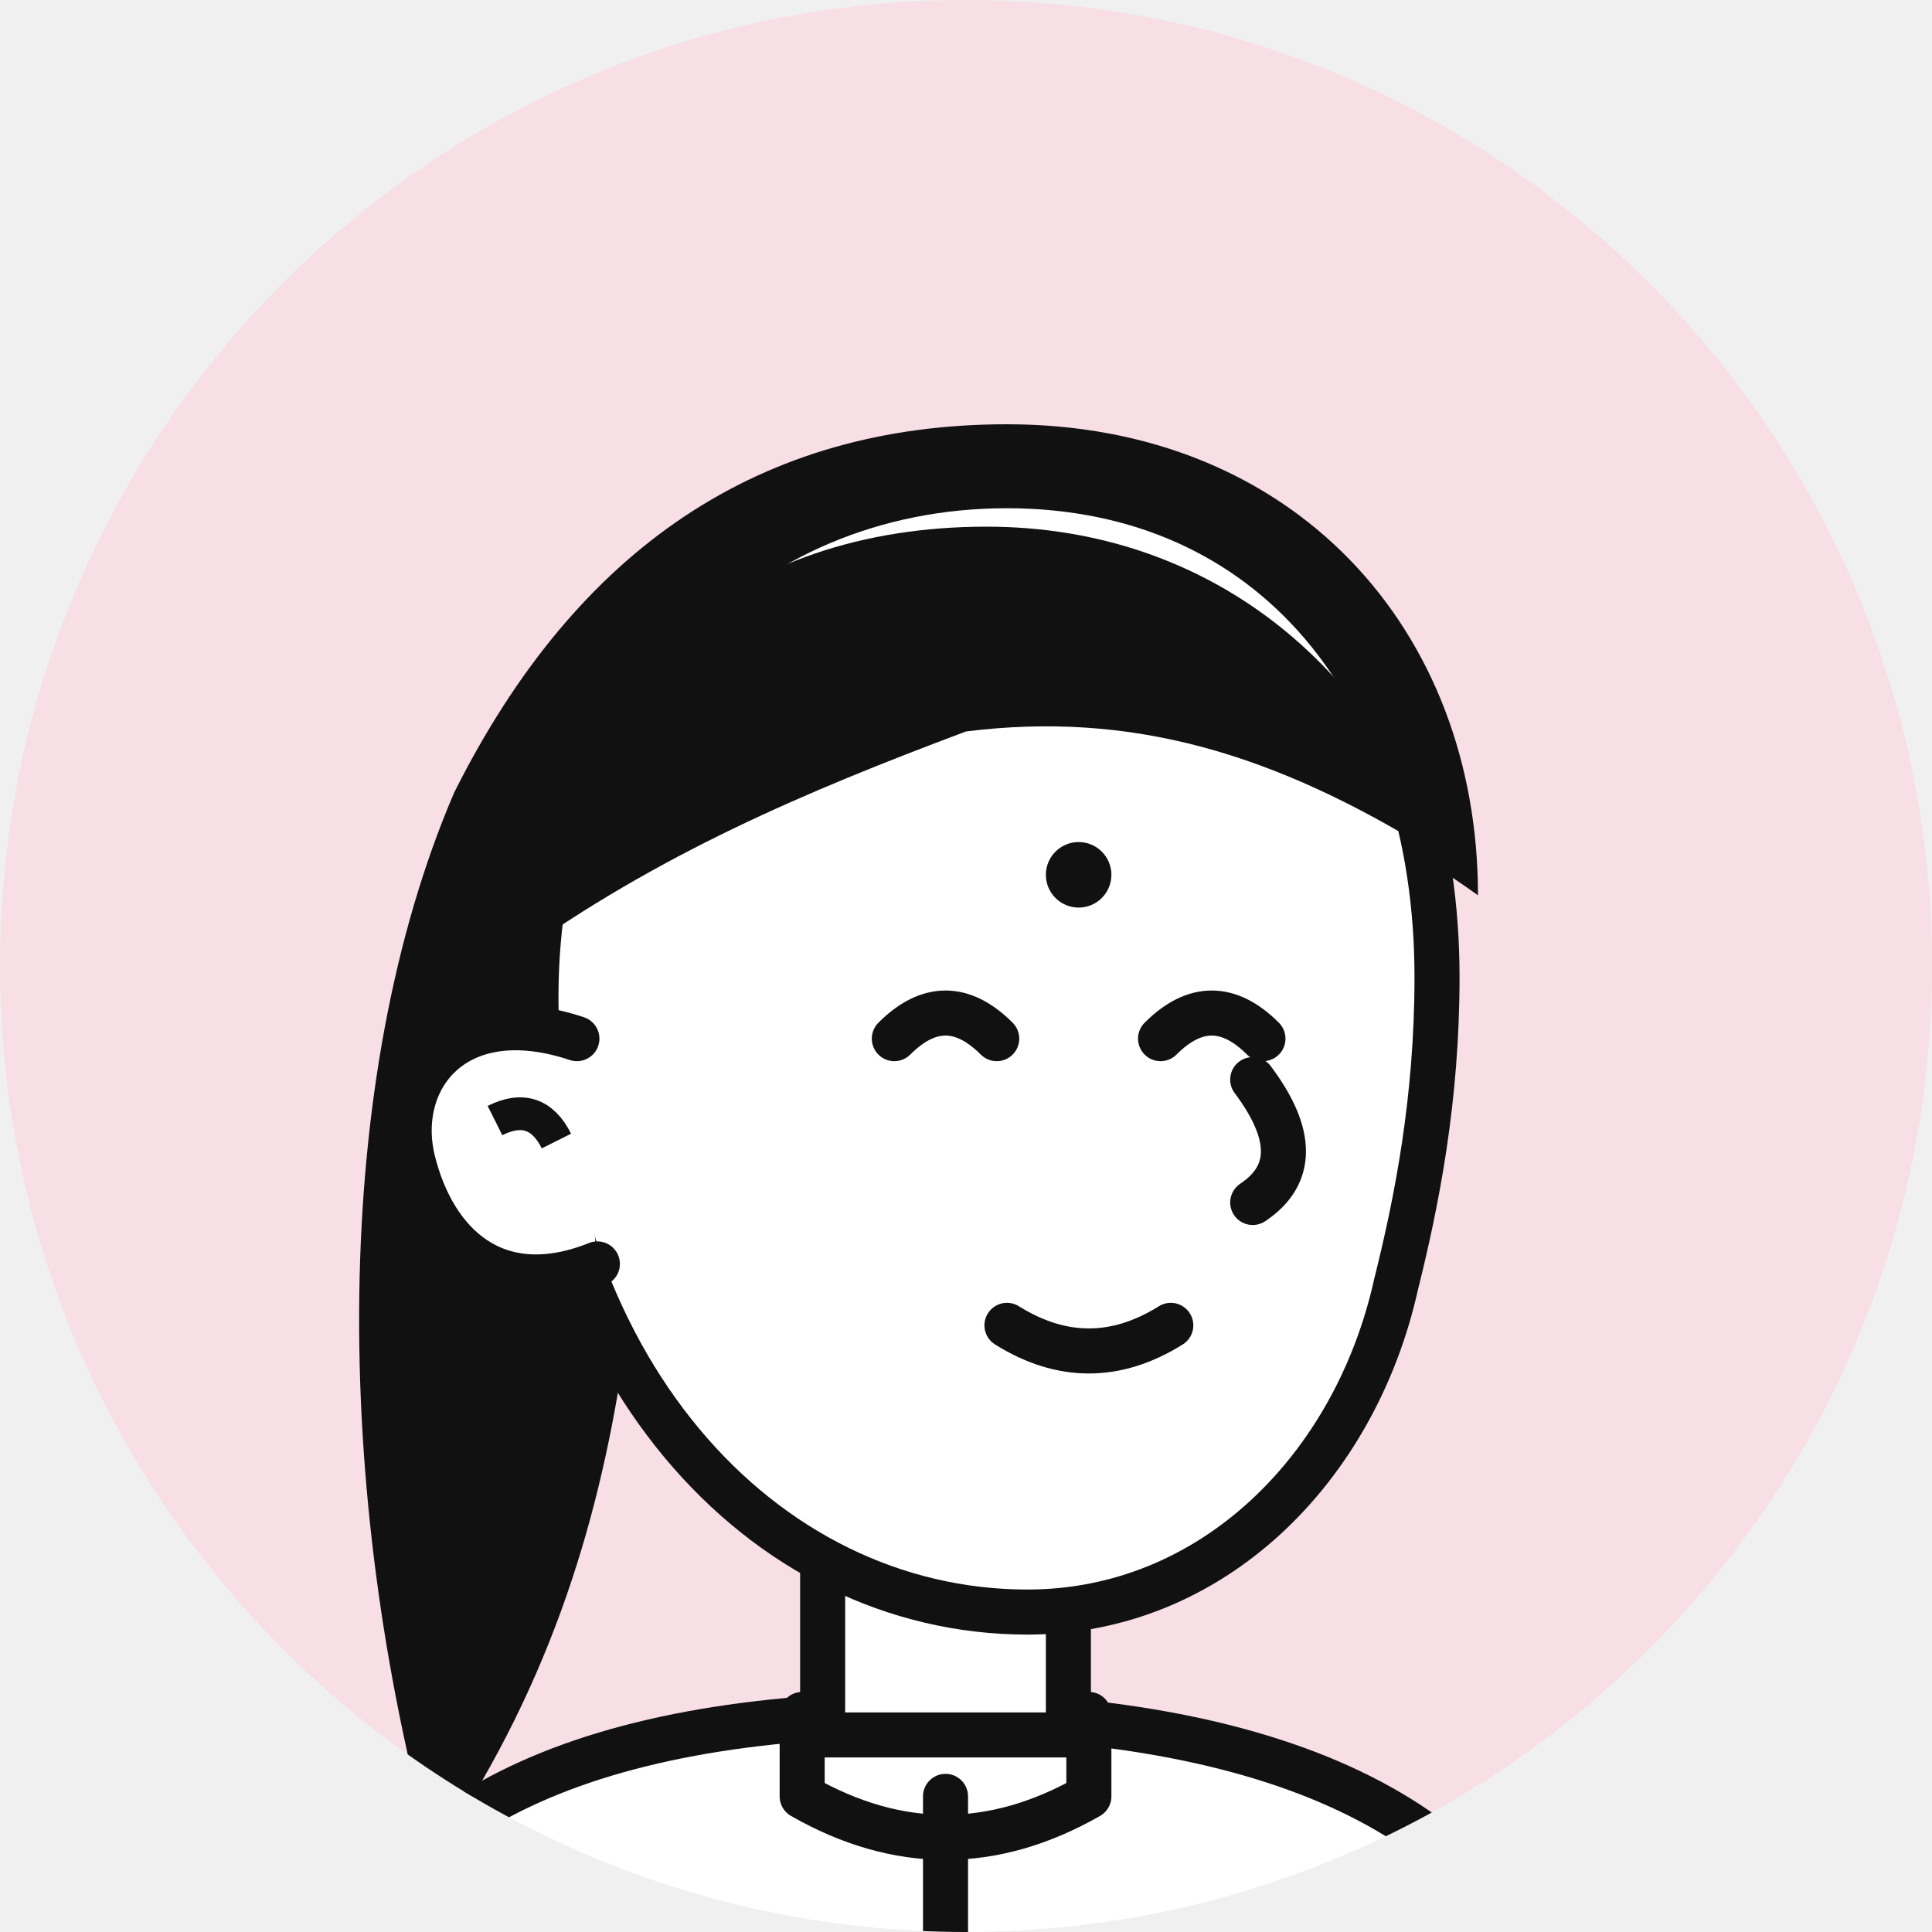
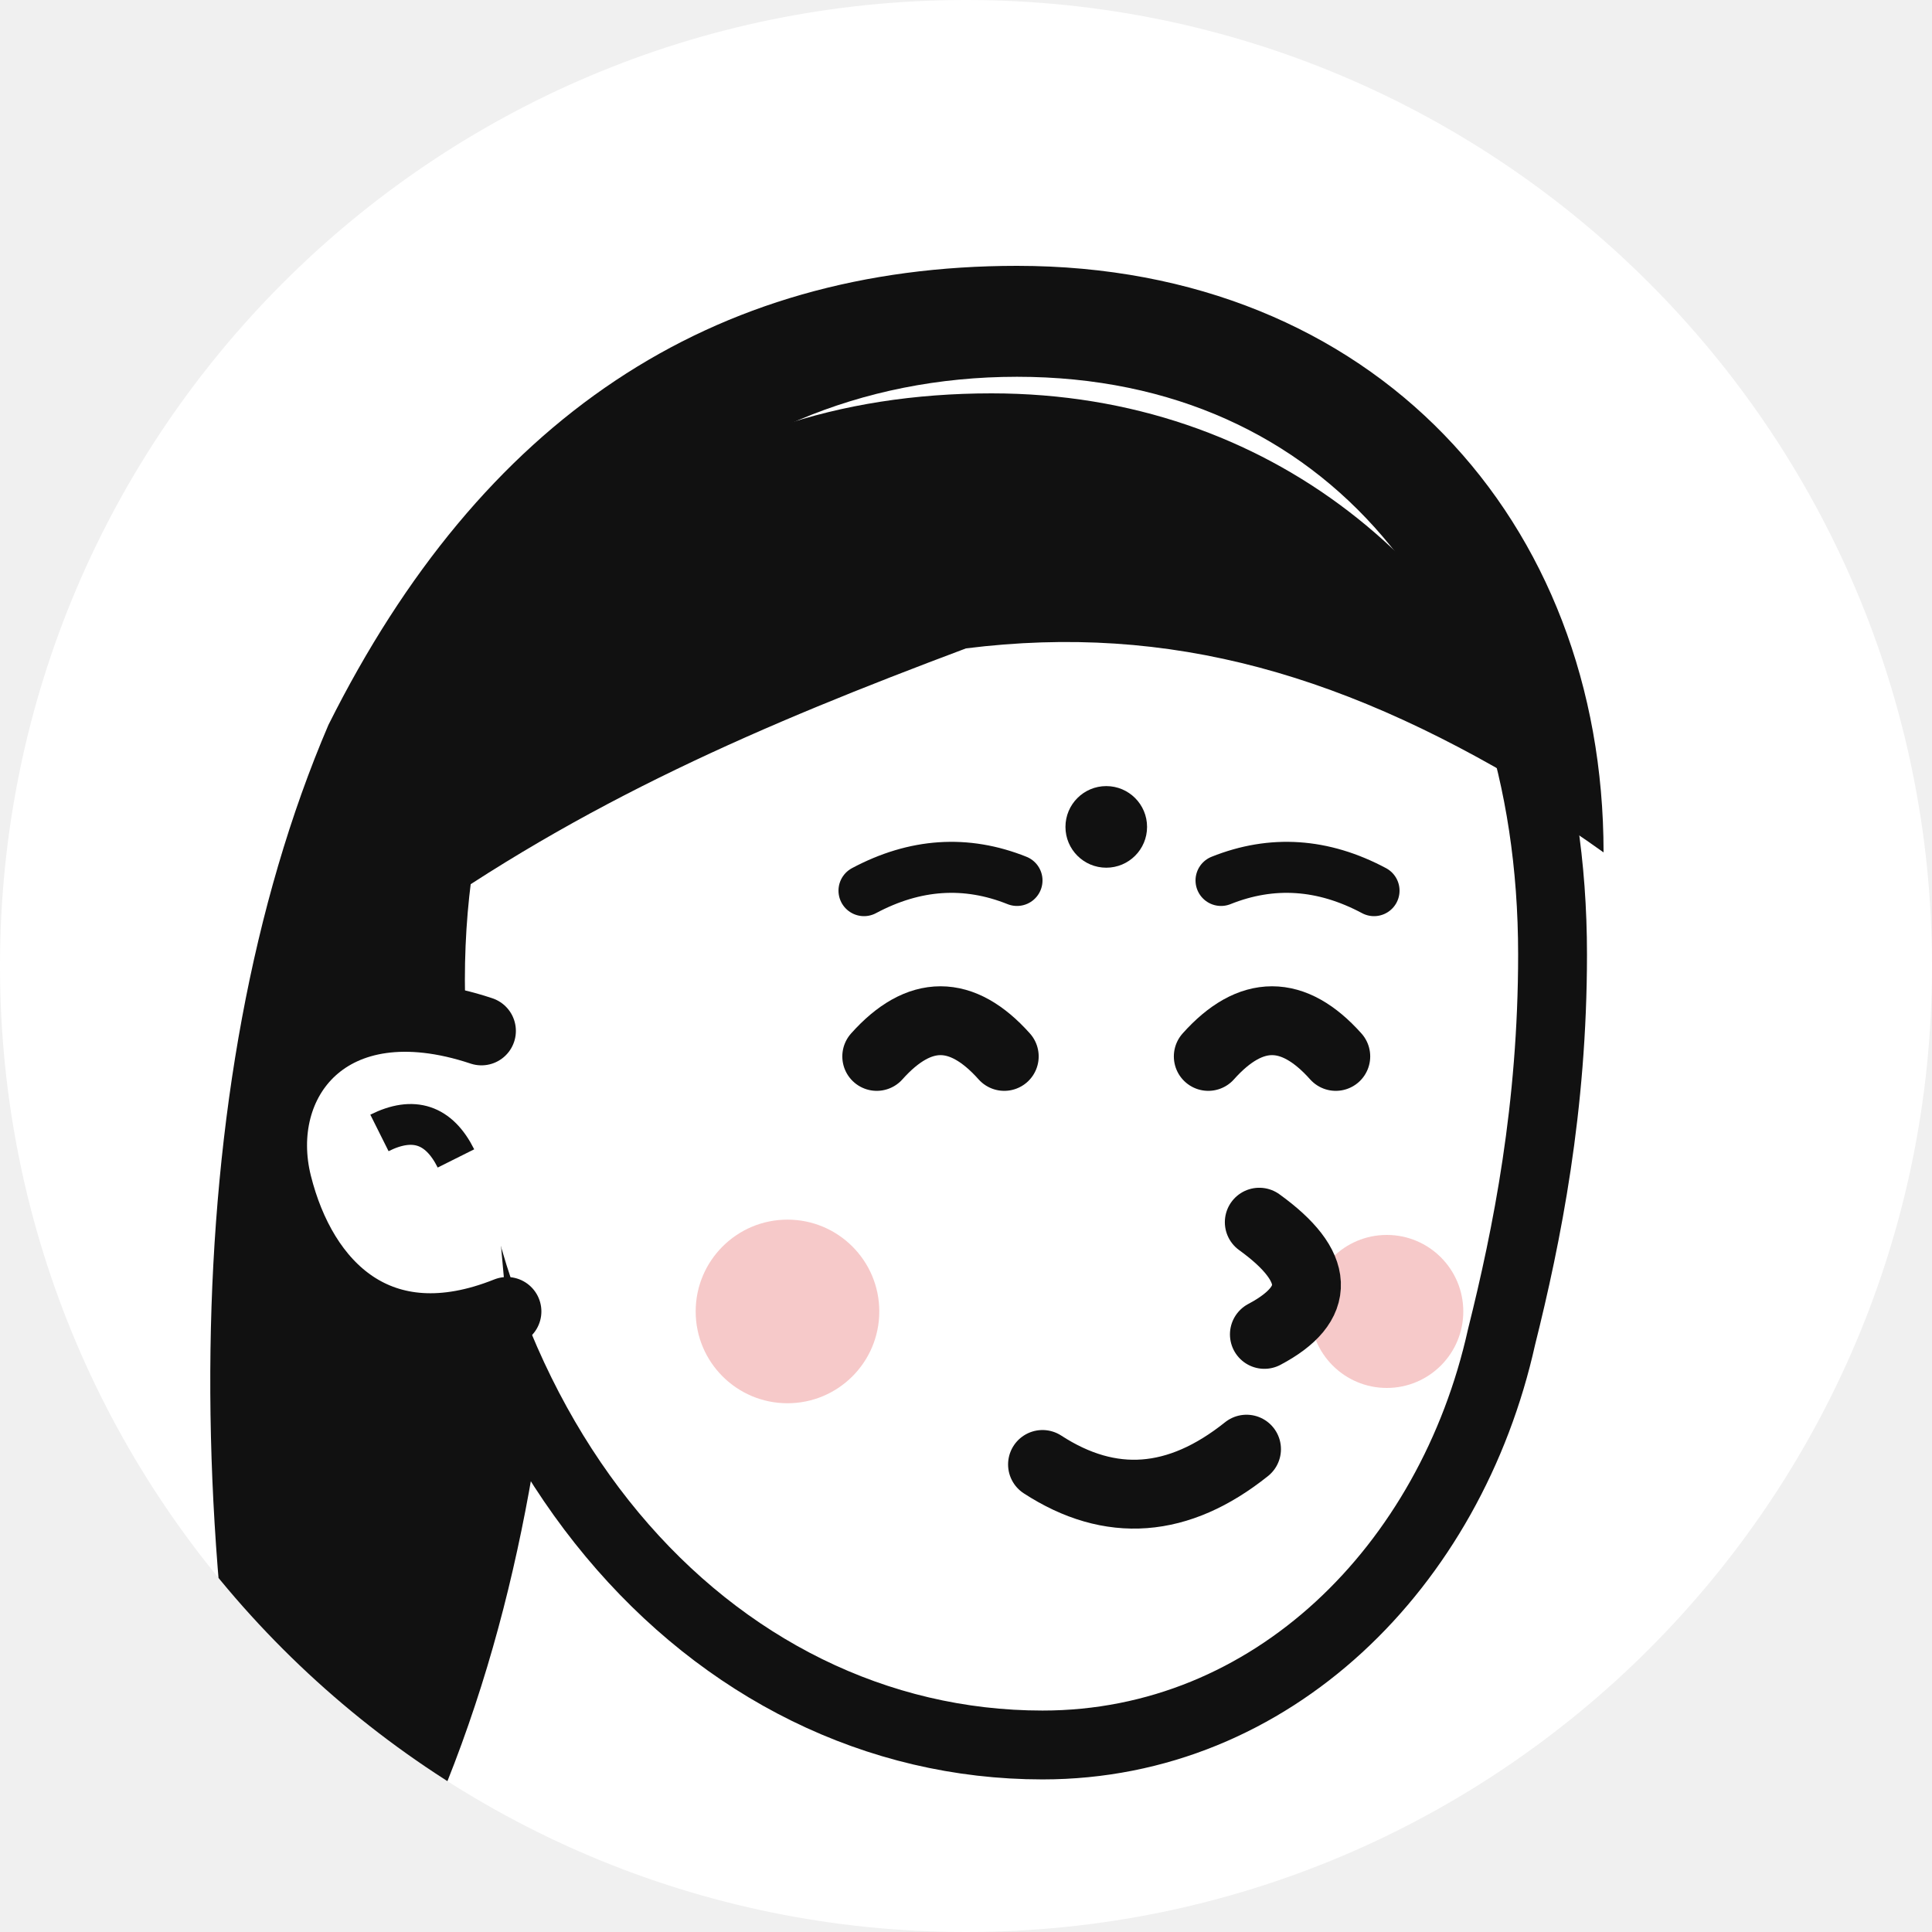
<svg xmlns="http://www.w3.org/2000/svg" viewBox="0 0 100 100">
  <defs>
    <clipPath id="c7">
      <circle cx="50" cy="50" r="50" />
    </clipPath>
  </defs>
  <g clip-path="url(#c7)">
-     <rect width="100" height="100" fill="#F7DFE5" />
-     <g transform="translate(50 58) scale(1.06) translate(-52 -56)">
+     <rect width="100" height="100" fill="#fff" />
+     <g transform="translate(50 56) scale(1.32) translate(-52 -54)">
      <path d="M26 92c-5-18-5-38 1-52 6-12 15-18 27-18 14 0 23 10 23 23-7-5-13-7-20-6-7 3-13 4-20 3-1 18 0 34-11 50z" fill="#111" />
-       <path d="M20 100c3-10 13-15 30-15s28 5 31 15" fill="#fff" stroke="#111" stroke-width="2.2" stroke-linecap="round" stroke-linejoin="round" />
-       <path d="M44 85h14v4q-7 4-14 0z" fill="#fff" stroke="#111" stroke-width="2.2" stroke-linecap="round" stroke-linejoin="round" />
-       <path d="M51 89v11" stroke="#111" stroke-width="2.2" stroke-linecap="round" stroke-linejoin="round" />
-       <path d="M45 76v10h12v-7" fill="#fff" stroke="#111" stroke-width="2.2" stroke-linecap="round" stroke-linejoin="round" />
-       <path d="M31 50c0-15 10-25 23-25s21 10 21 24c0 6-1 11-2 15-2 9-9 16-18 16-13 0-24-12-24-30z" fill="#fff" stroke="#111" stroke-width="2.2" stroke-linecap="round" stroke-linejoin="round" />
-       <path d="M33 52c-6-2-9 2-8 6s4 7 9 5" fill="#fff" stroke="#111" stroke-width="2.2" stroke-linecap="round" stroke-linejoin="round" />
+       <path d="M31 50c0-15 10-25 23-25s21 10 21 24c0 6-1 11-2 15-2 9-9 16-18 16-13 0-24-12-24-30z" fill="#fff" stroke="#111" stroke-width="2.7" stroke-linecap="round" stroke-linejoin="round" />
+       <path d="M33 52c-6-2-9 2-8 6s4 7 9 5" fill="#fff" stroke="#111" stroke-width="2.7" stroke-linecap="round" stroke-linejoin="round" />
      <path d="M29 56q2-1 3 1" fill="none" stroke="#111" stroke-width="1.6" />
-       <path d="M48.5 52q2.5-2.5 5 0M61.5 52q2.5-2.5 5 0" fill="none" stroke="#111" stroke-width="2.2" stroke-linecap="round" stroke-linejoin="round" />
-       <path d="M66 54q3 4 0 6" fill="none" stroke="#111" stroke-width="2.2" stroke-linecap="round" stroke-linejoin="round" />
-       <path d="M54 66q4 2.5 8 0" fill="none" stroke="#111" stroke-width="2.2" stroke-linecap="round" stroke-linejoin="round" />
+       <circle cx="45" cy="63" r="3.6" fill="#F6C9C9" />
+       <circle cx="68.5" cy="63" r="3" fill="#F6C9C9" />
+       <path d="M48.5 53q2.5-2.8 5 0M61.5 53q2.5-2.8 5 0" fill="none" stroke="#111" stroke-width="2.7" stroke-linecap="round" stroke-linejoin="round" />
+       <path d="M48 46.5q3-1.6 6-.4M62 46.1q3-1.2 6 .4" fill="none" stroke="#111" stroke-width="2" stroke-linecap="round" />
+       <path d="M63.5 59.5q3.6 2.6.2 4.4" fill="none" stroke="#111" stroke-width="2.7" stroke-linecap="round" stroke-linejoin="round" />
+       <path d="M55 69q4 2.6 8-.6" fill="none" stroke="#111" stroke-width="2.7" stroke-linecap="round" stroke-linejoin="round" />
      <path d="M30 48c2-14 11-21 23-21 11 0 19 7 22 16-8-5-15-7-23-6-8 3-15 6-22 11z" fill="#111" />
      <circle cx="57.5" cy="44" r="1.6" fill="#111" />
-       <circle cx="29" cy="66" r="2.2" fill="none" stroke="#111" stroke-width="2.2" stroke-linecap="round" stroke-linejoin="round" />
+       <circle cx="29" cy="66" r="2.2" fill="none" stroke="#111" stroke-width="2.7" stroke-linecap="round" stroke-linejoin="round" />
    </g>
  </g>
</svg>
